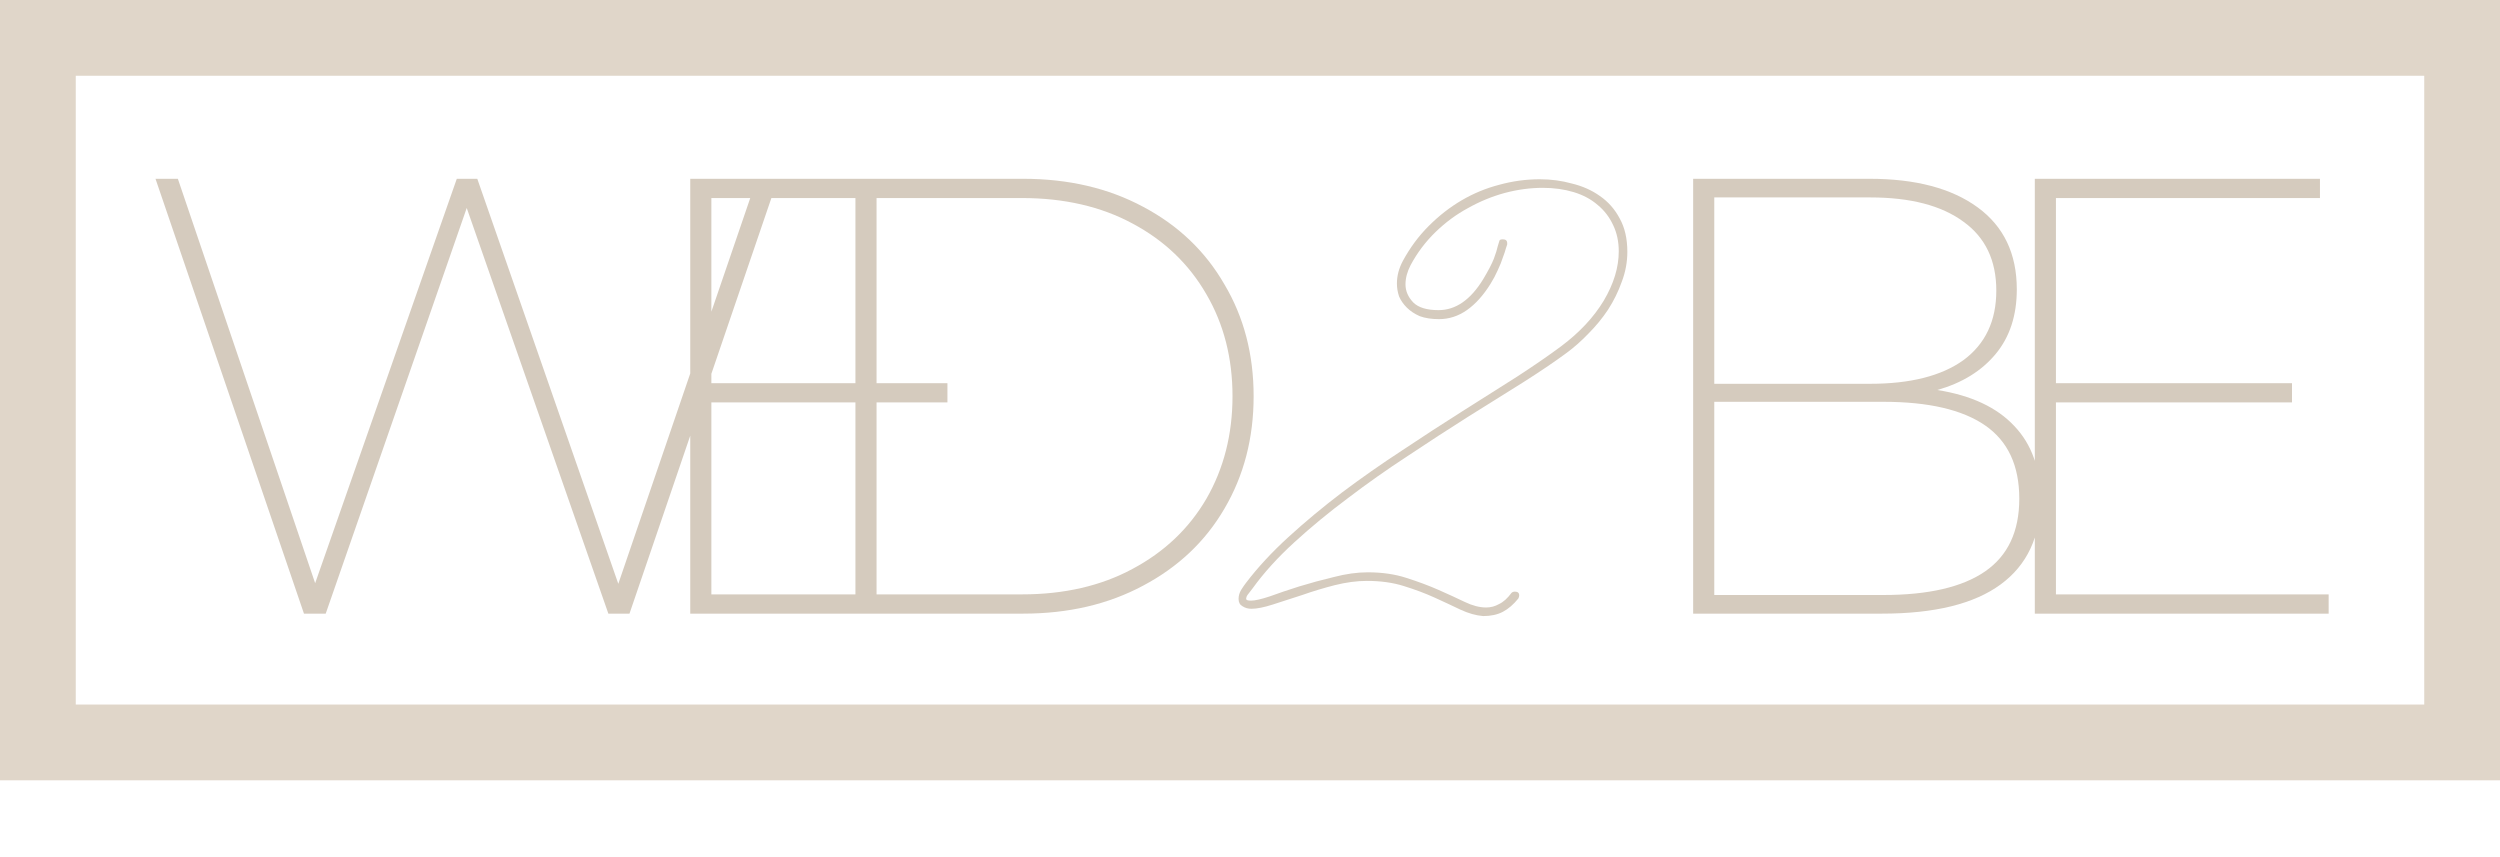
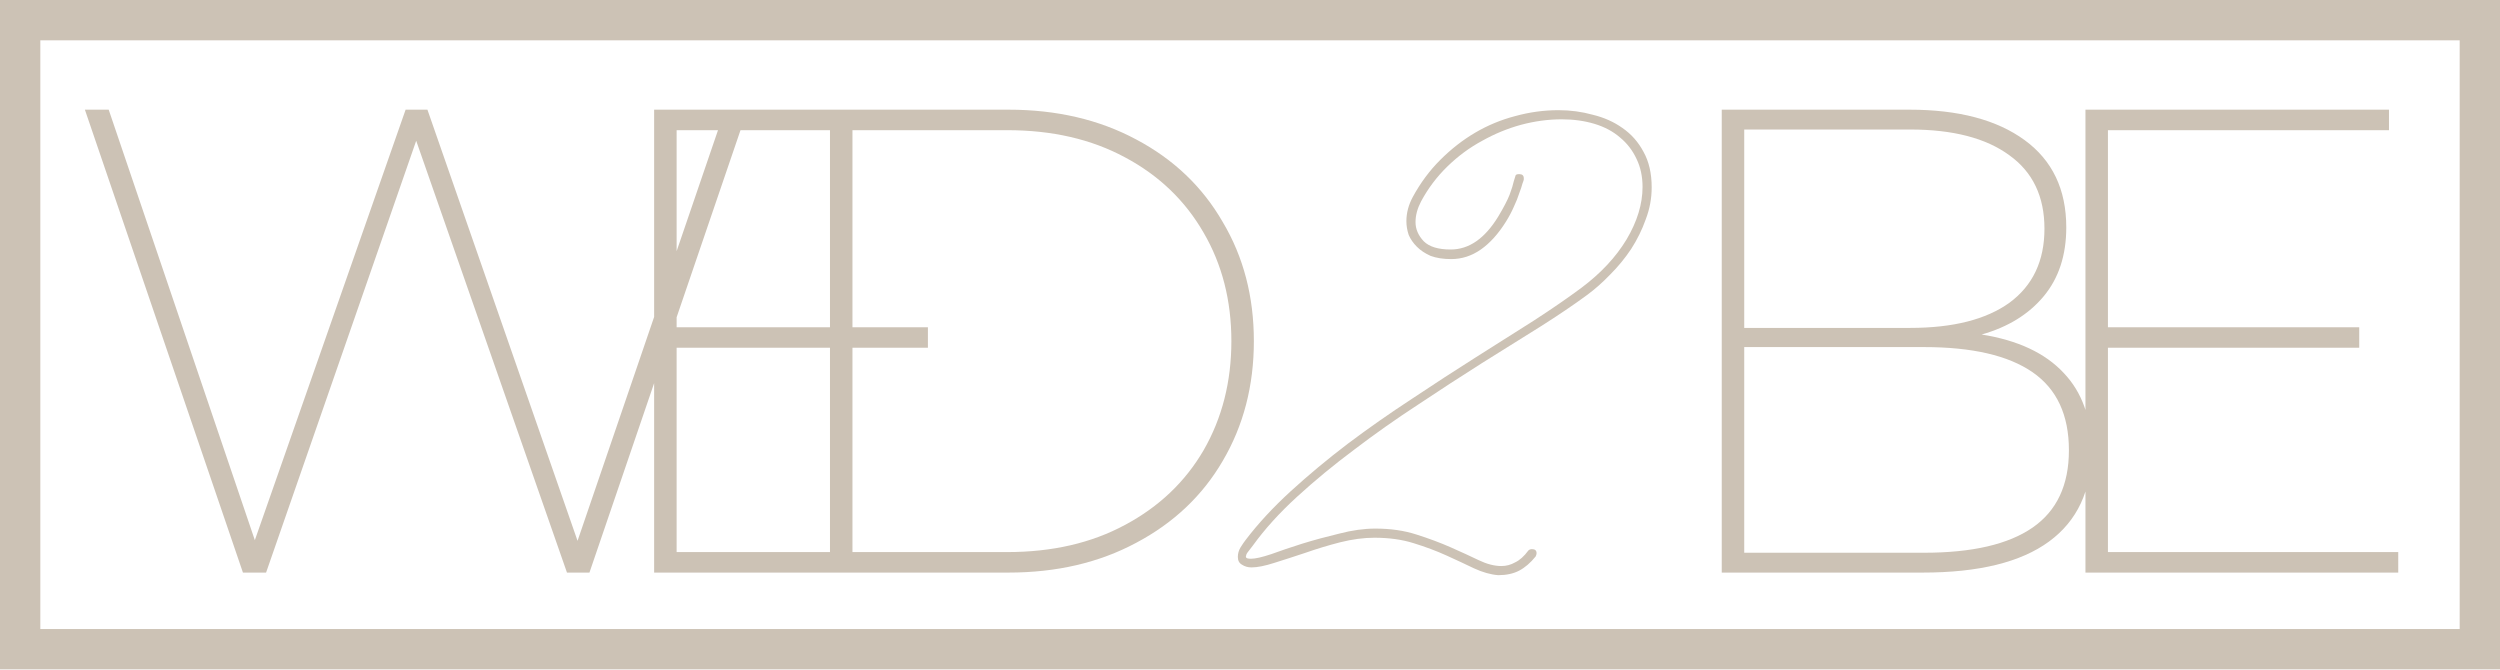
- <svg xmlns="http://www.w3.org/2000/svg" width="330" height="113" viewBox="0 0 330 113" fill="none">
-   <path d="M255.722 51.48C260.205 52.191 263.594 53.776 265.89 56.236C268.186 58.641 269.334 61.867 269.334 65.912C269.334 70.832 267.585 74.577 264.086 77.146C260.587 79.715 255.367 81 248.424 81H223.496V23.6H246.784C252.852 23.6 257.608 24.857 261.052 27.372C264.496 29.887 266.218 33.495 266.218 38.196C266.218 41.64 265.289 44.483 263.43 46.724C261.571 48.965 259.002 50.551 255.722 51.48ZM226.284 26.06V50.66H246.866C252.169 50.66 256.269 49.621 259.166 47.544C262.063 45.412 263.512 42.351 263.512 38.36C263.512 34.369 262.063 31.335 259.166 29.258C256.269 27.126 252.169 26.06 246.866 26.06H226.284ZM248.588 78.54C254.547 78.54 259.029 77.501 262.036 75.424C265.043 73.347 266.546 70.149 266.546 65.83C266.546 61.457 265.043 58.231 262.036 56.154C259.029 54.077 254.547 53.038 248.588 53.038H226.284V78.54H248.588ZM307.382 78.458V81H268.596V23.6H306.234V26.142H271.384V50.578H302.544V53.12H271.384V78.458H307.382Z" fill="#D5CBBE" />
-   <rect x="5" y="5" width="320" height="93" stroke="#E0D6C9" stroke-width="10" />
-   <path d="M102.69 23.6L83.092 81H80.304L61.608 27.454L42.994 81H40.124L20.526 23.6H23.478L41.6 76.982L60.296 23.6H63.002L81.616 77.064L99.902 23.6H102.69ZM129.899 78.458V81H91.113V23.6H128.751V26.142H93.901V50.578H125.061V53.12H93.901V78.458H129.899ZM112.917 23.6H135.057C141.016 23.6 146.291 24.83 150.883 27.29C155.53 29.75 159.11 33.167 161.625 37.54C164.194 41.859 165.479 46.779 165.479 52.3C165.479 57.821 164.194 62.769 161.625 67.142C159.11 71.461 155.53 74.85 150.883 77.31C146.291 79.77 141.016 81 135.057 81H112.917V23.6ZM134.893 78.458C140.469 78.458 145.334 77.337 149.489 75.096C153.698 72.855 156.951 69.766 159.247 65.83C161.543 61.839 162.691 57.329 162.691 52.3C162.691 47.271 161.543 42.788 159.247 38.852C156.951 34.861 153.698 31.745 149.489 29.504C145.334 27.263 140.469 26.142 134.893 26.142H115.705V78.458H134.893Z" fill="#D5CBBE" />
-   <path d="M195.777 81.322C194.833 81.247 193.833 80.963 192.775 80.473C191.756 79.982 190.623 79.453 189.377 78.887C188.131 78.32 186.771 77.811 185.299 77.357C183.864 76.904 182.24 76.678 180.428 76.678C179.106 76.678 177.69 76.867 176.18 77.244C174.707 77.622 173.272 78.056 171.875 78.547C170.516 79 169.232 79.415 168.023 79.793C166.853 80.171 165.909 80.359 165.191 80.359C164.738 80.359 164.342 80.246 164.002 80.019C163.662 79.831 163.492 79.51 163.492 79.057C163.492 78.641 163.605 78.245 163.832 77.867C164.096 77.452 164.304 77.15 164.455 76.961C166.003 74.922 167.872 72.902 170.063 70.9C172.253 68.899 174.613 66.936 177.143 65.01C179.71 63.084 182.354 61.234 185.072 59.459C187.791 57.647 190.434 55.928 193.002 54.305C195.57 52.681 197.986 51.152 200.252 49.717C202.518 48.244 204.462 46.904 206.086 45.695C208.503 43.883 210.372 41.882 211.693 39.691C213.015 37.464 213.676 35.292 213.676 33.178C213.676 31.894 213.43 30.742 212.939 29.723C212.449 28.665 211.769 27.778 210.9 27.061C210.032 26.305 208.975 25.739 207.729 25.361C206.482 24.984 205.123 24.795 203.65 24.795C201.989 24.795 200.309 25.021 198.609 25.475C196.948 25.928 195.343 26.588 193.795 27.457C192.247 28.288 190.812 29.345 189.49 30.629C188.169 31.913 187.074 33.367 186.205 34.99C185.752 35.859 185.525 36.708 185.525 37.539C185.525 38.408 185.865 39.2 186.545 39.918C187.225 40.598 188.339 40.938 189.887 40.938C192.152 40.938 194.116 39.578 195.777 36.859C196.457 35.727 196.929 34.82 197.193 34.141C197.458 33.423 197.628 32.876 197.703 32.498C197.816 32.12 197.892 31.875 197.93 31.762C197.967 31.648 198.118 31.592 198.383 31.592C198.76 31.592 198.949 31.762 198.949 32.102V32.272C198.949 32.309 198.893 32.479 198.779 32.781C198.704 33.083 198.572 33.48 198.383 33.971C198.232 34.462 198.005 35.028 197.703 35.67C197.439 36.274 197.118 36.878 196.74 37.482C195.796 38.993 194.758 40.145 193.625 40.938C192.492 41.73 191.265 42.127 189.943 42.127C188.962 42.127 188.112 41.995 187.395 41.73C186.715 41.428 186.148 41.051 185.695 40.598C185.242 40.145 184.902 39.654 184.676 39.125C184.487 38.559 184.393 37.992 184.393 37.426C184.393 36.406 184.657 35.406 185.186 34.424C186.13 32.687 187.262 31.157 188.584 29.836C189.943 28.477 191.397 27.344 192.945 26.438C194.493 25.531 196.136 24.852 197.873 24.398C199.648 23.907 201.441 23.662 203.254 23.662C204.727 23.662 206.143 23.851 207.502 24.229C208.899 24.568 210.126 25.116 211.184 25.871C212.279 26.626 213.147 27.608 213.789 28.816C214.469 30.025 214.809 31.497 214.809 33.234C214.809 34.594 214.563 35.915 214.072 37.199C213.619 38.483 213.015 39.71 212.26 40.881C211.505 42.014 210.636 43.071 209.654 44.053C208.71 45.035 207.747 45.884 206.766 46.602C205.18 47.772 203.254 49.075 200.988 50.51C198.76 51.907 196.344 53.417 193.738 55.041C191.171 56.665 188.527 58.383 185.809 60.195C183.09 61.97 180.465 63.82 177.936 65.746C175.406 67.634 173.046 69.579 170.855 71.58C168.665 73.581 166.834 75.602 165.361 77.641C165.173 77.905 164.984 78.15 164.795 78.377C164.606 78.603 164.512 78.792 164.512 78.943C164.474 79.019 164.474 79.076 164.512 79.113C164.549 79.227 164.757 79.283 165.135 79.283C165.663 79.283 166.494 79.094 167.627 78.717C168.76 78.301 170.044 77.867 171.479 77.414C172.951 76.961 174.48 76.546 176.066 76.168C177.652 75.753 179.144 75.545 180.541 75.545C182.429 75.545 184.128 75.79 185.639 76.281C187.187 76.772 188.603 77.301 189.887 77.867C191.171 78.434 192.322 78.962 193.342 79.453C194.361 79.944 195.305 80.189 196.174 80.189C196.778 80.189 197.344 80.038 197.873 79.736C198.439 79.472 198.987 78.981 199.516 78.264C199.629 78.15 199.78 78.094 199.969 78.094C200.346 78.094 200.535 78.264 200.535 78.603C200.535 78.717 200.497 78.849 200.422 79C199.78 79.793 199.1 80.378 198.383 80.756C197.665 81.133 196.797 81.322 195.777 81.322Z" fill="#D5CBBE" />
+ <svg xmlns="http://www.w3.org/2000/svg" fill="none" viewBox="0 8 310 83">
+   <path d="M245.722 49.48C250.205 50.191 253.594 51.776 255.89 54.236C258.186 56.641 259.334 59.867 259.334 63.912C259.334 68.832 257.585 72.577 254.086 75.146C250.587 77.715 245.367 79 238.424 79H213.496V21.6H236.784C242.852 21.6 247.608 22.857 251.052 25.372C254.496 27.887 256.218 31.495 256.218 36.196C256.218 39.64 255.289 42.483 253.43 44.724C251.571 46.965 249.002 48.551 245.722 49.48ZM216.284 24.06V48.66H236.866C242.169 48.66 246.269 47.621 249.166 45.544C252.063 43.412 253.512 40.351 253.512 36.36C253.512 32.369 252.063 29.335 249.166 27.258C246.269 25.126 242.169 24.06 236.866 24.06H216.284ZM238.588 76.54C244.547 76.54 249.029 75.501 252.036 73.424C255.043 71.347 256.546 68.149 256.546 63.83C256.546 59.457 255.043 56.231 252.036 54.154C249.029 52.077 244.547 51.038 238.588 51.038H216.284V76.54H238.588ZM297.382 76.458V79H258.596V21.6H296.234V24.142H261.384V48.578H292.544V51.12H261.384V76.458H297.382Z" fill="#CCC2B5" />
+   <rect x="2.5" y="10.5" width="305" height="78" stroke="#CCC2B5" stroke-width="5" />
+   <path d="M92.69 21.6L73.092 79H70.304L51.608 25.454L32.994 79H30.124L10.526 21.6H13.478L31.6 74.982L50.296 21.6H53.002L71.616 75.064L89.902 21.6H92.69ZM119.899 76.458V79H81.113V21.6H118.751V24.142H83.901V48.578H115.061V51.12H83.901V76.458H119.899ZM102.917 21.6H125.057C131.016 21.6 136.291 22.83 140.883 25.29C145.53 27.75 149.11 31.167 151.625 35.54C154.194 39.859 155.479 44.779 155.479 50.3C155.479 55.821 154.194 60.769 151.625 65.142C149.11 69.461 145.53 72.85 140.883 75.31C136.291 77.77 131.016 79 125.057 79H102.917V21.6ZM124.893 76.458C130.469 76.458 135.334 75.337 139.489 73.096C143.698 70.855 146.951 67.766 149.247 63.83C151.543 59.839 152.691 55.329 152.691 50.3C152.691 45.271 151.543 40.788 149.247 36.852C146.951 32.861 143.698 29.745 139.489 27.504C135.334 25.263 130.469 24.142 124.893 24.142H105.705V76.458H124.893Z" fill="#CCC2B5" />
+   <path d="M185.777 79.322C184.833 79.247 183.833 78.963 182.775 78.473C181.756 77.982 180.623 77.453 179.377 76.887C178.131 76.32 176.771 75.811 175.299 75.357C173.864 74.904 172.24 74.678 170.428 74.678C169.106 74.678 167.69 74.867 166.18 75.244C164.707 75.622 163.272 76.056 161.875 76.547C160.516 77 159.232 77.415 158.023 77.793C156.853 78.171 155.909 78.359 155.191 78.359C154.738 78.359 154.342 78.246 154.002 78.019C153.662 77.831 153.492 77.51 153.492 77.057C153.492 76.641 153.605 76.245 153.832 75.867C154.096 75.452 154.304 75.15 154.455 74.961C156.003 72.922 157.872 70.902 160.063 68.9C162.253 66.899 164.613 64.936 167.143 63.01C169.71 61.084 172.354 59.234 175.072 57.459C177.791 55.647 180.434 53.928 183.002 52.305C185.57 50.681 187.986 49.152 190.252 47.717C192.518 46.244 194.462 44.904 196.086 43.695C198.503 41.883 200.372 39.882 201.693 37.691C203.015 35.464 203.676 33.292 203.676 31.178C203.676 29.894 203.43 28.742 202.939 27.723C202.449 26.665 201.769 25.778 200.9 25.061C200.032 24.305 198.975 23.739 197.729 23.361C196.482 22.984 195.123 22.795 193.65 22.795C191.989 22.795 190.309 23.021 188.609 23.475C186.948 23.928 185.343 24.588 183.795 25.457C182.247 26.288 180.812 27.345 179.49 28.629C178.169 29.913 177.074 31.366 176.205 32.99C175.752 33.859 175.525 34.708 175.525 35.539C175.525 36.408 175.865 37.2 176.545 37.918C177.225 38.598 178.339 38.938 179.887 38.938C182.152 38.938 184.116 37.578 185.777 34.859C186.457 33.727 186.929 32.82 187.193 32.141C187.458 31.423 187.628 30.876 187.703 30.498C187.816 30.12 187.892 29.875 187.93 29.762C187.967 29.648 188.118 29.592 188.383 29.592C188.76 29.592 188.949 29.762 188.949 30.102V30.271C188.949 30.309 188.893 30.479 188.779 30.781C188.704 31.083 188.572 31.48 188.383 31.971C188.232 32.462 188.005 33.028 187.703 33.67C187.439 34.274 187.118 34.878 186.74 35.482C185.796 36.993 184.758 38.145 183.625 38.938C182.492 39.73 181.265 40.127 179.943 40.127C178.962 40.127 178.112 39.995 177.395 39.73C176.715 39.428 176.148 39.051 175.695 38.598C175.242 38.145 174.902 37.654 174.676 37.125C174.487 36.559 174.393 35.992 174.393 35.426C174.393 34.406 174.657 33.406 175.186 32.424C176.13 30.687 177.262 29.157 178.584 27.836C179.943 26.477 181.397 25.344 182.945 24.438C184.493 23.531 186.136 22.852 187.873 22.398C189.648 21.907 191.441 21.662 193.254 21.662C194.727 21.662 196.143 21.851 197.502 22.229C198.899 22.568 200.126 23.116 201.184 23.871C202.279 24.626 203.147 25.608 203.789 26.816C204.469 28.025 204.809 29.497 204.809 31.234C204.809 32.594 204.563 33.915 204.072 35.199C203.619 36.483 203.015 37.71 202.26 38.881C201.505 40.014 200.636 41.071 199.654 42.053C198.71 43.035 197.747 43.884 196.766 44.602C195.18 45.772 193.254 47.075 190.988 48.51C188.76 49.907 186.344 51.417 183.738 53.041C181.171 54.665 178.527 56.383 175.809 58.195C173.09 59.97 170.465 61.82 167.936 63.746C165.406 65.634 163.046 67.579 160.855 69.58C158.665 71.581 156.834 73.602 155.361 75.641C155.173 75.905 154.984 76.15 154.795 76.377C154.606 76.603 154.512 76.792 154.512 76.943C154.474 77.019 154.474 77.076 154.512 77.113C154.549 77.227 154.757 77.283 155.135 77.283C155.663 77.283 156.494 77.094 157.627 76.717C158.76 76.301 160.044 75.867 161.479 75.414C162.951 74.961 164.48 74.546 166.066 74.168C167.652 73.753 169.144 73.545 170.541 73.545C172.429 73.545 174.128 73.79 175.639 74.281C177.187 74.772 178.603 75.301 179.887 75.867C181.171 76.434 182.322 76.962 183.342 77.453C184.361 77.944 185.305 78.189 186.174 78.189C186.778 78.189 187.344 78.038 187.873 77.736C188.439 77.472 188.987 76.981 189.516 76.264C189.629 76.15 189.78 76.094 189.969 76.094C190.346 76.094 190.535 76.264 190.535 76.603C190.535 76.717 190.497 76.849 190.422 77C189.78 77.793 189.1 78.378 188.383 78.756C187.665 79.133 186.797 79.322 185.777 79.322Z" fill="#CCC2B5" />
</svg>
